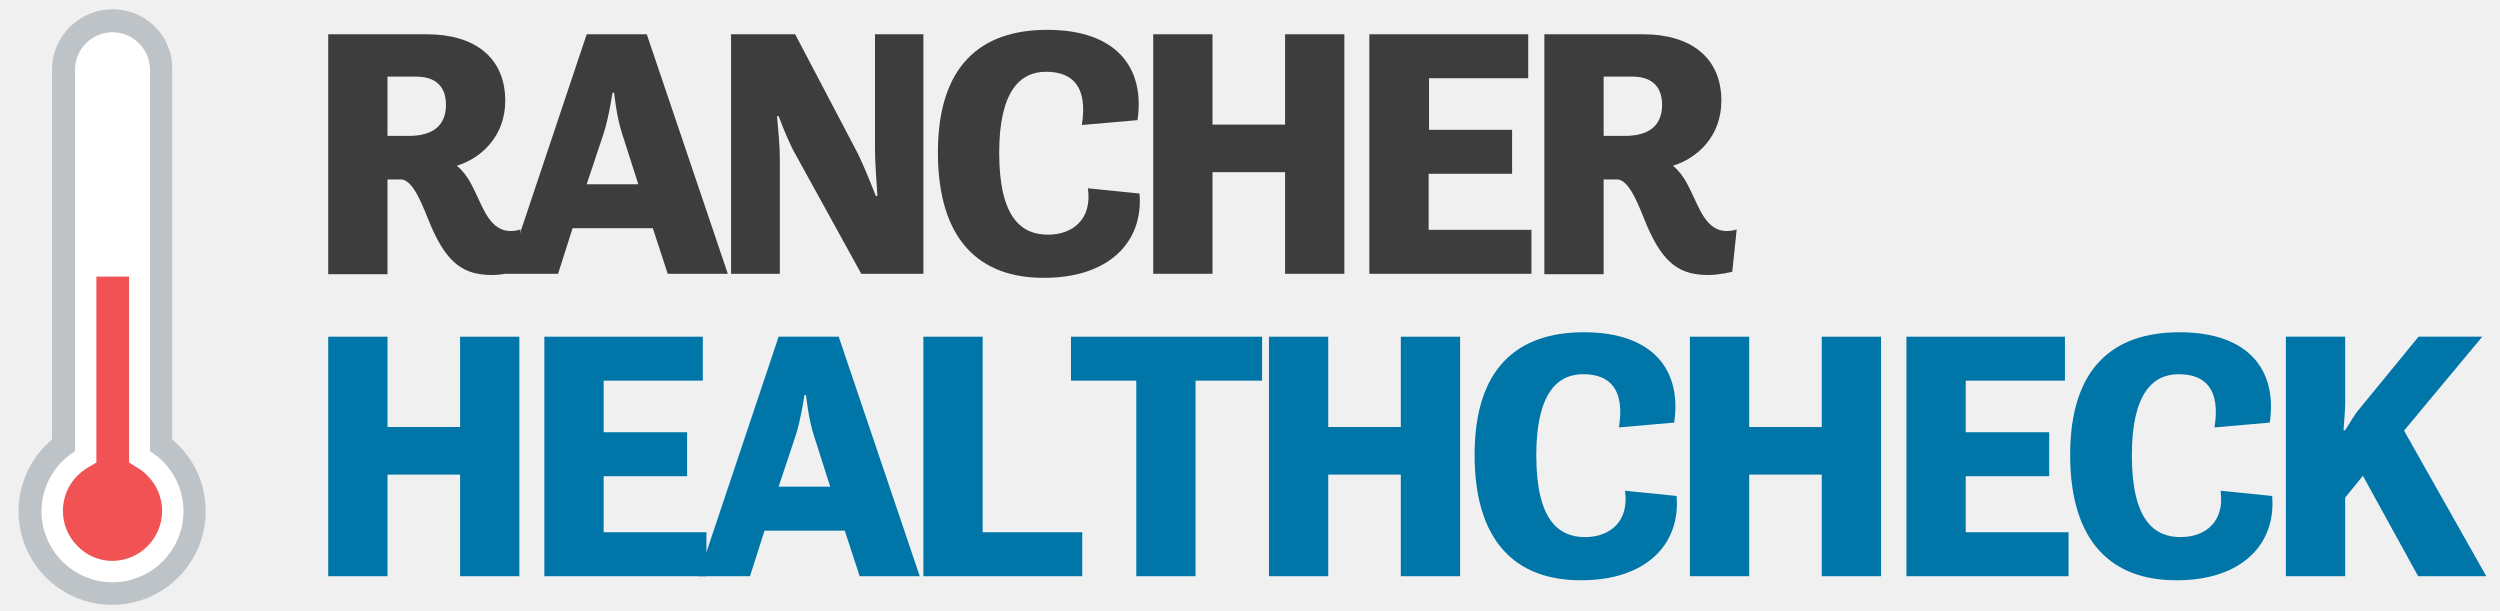
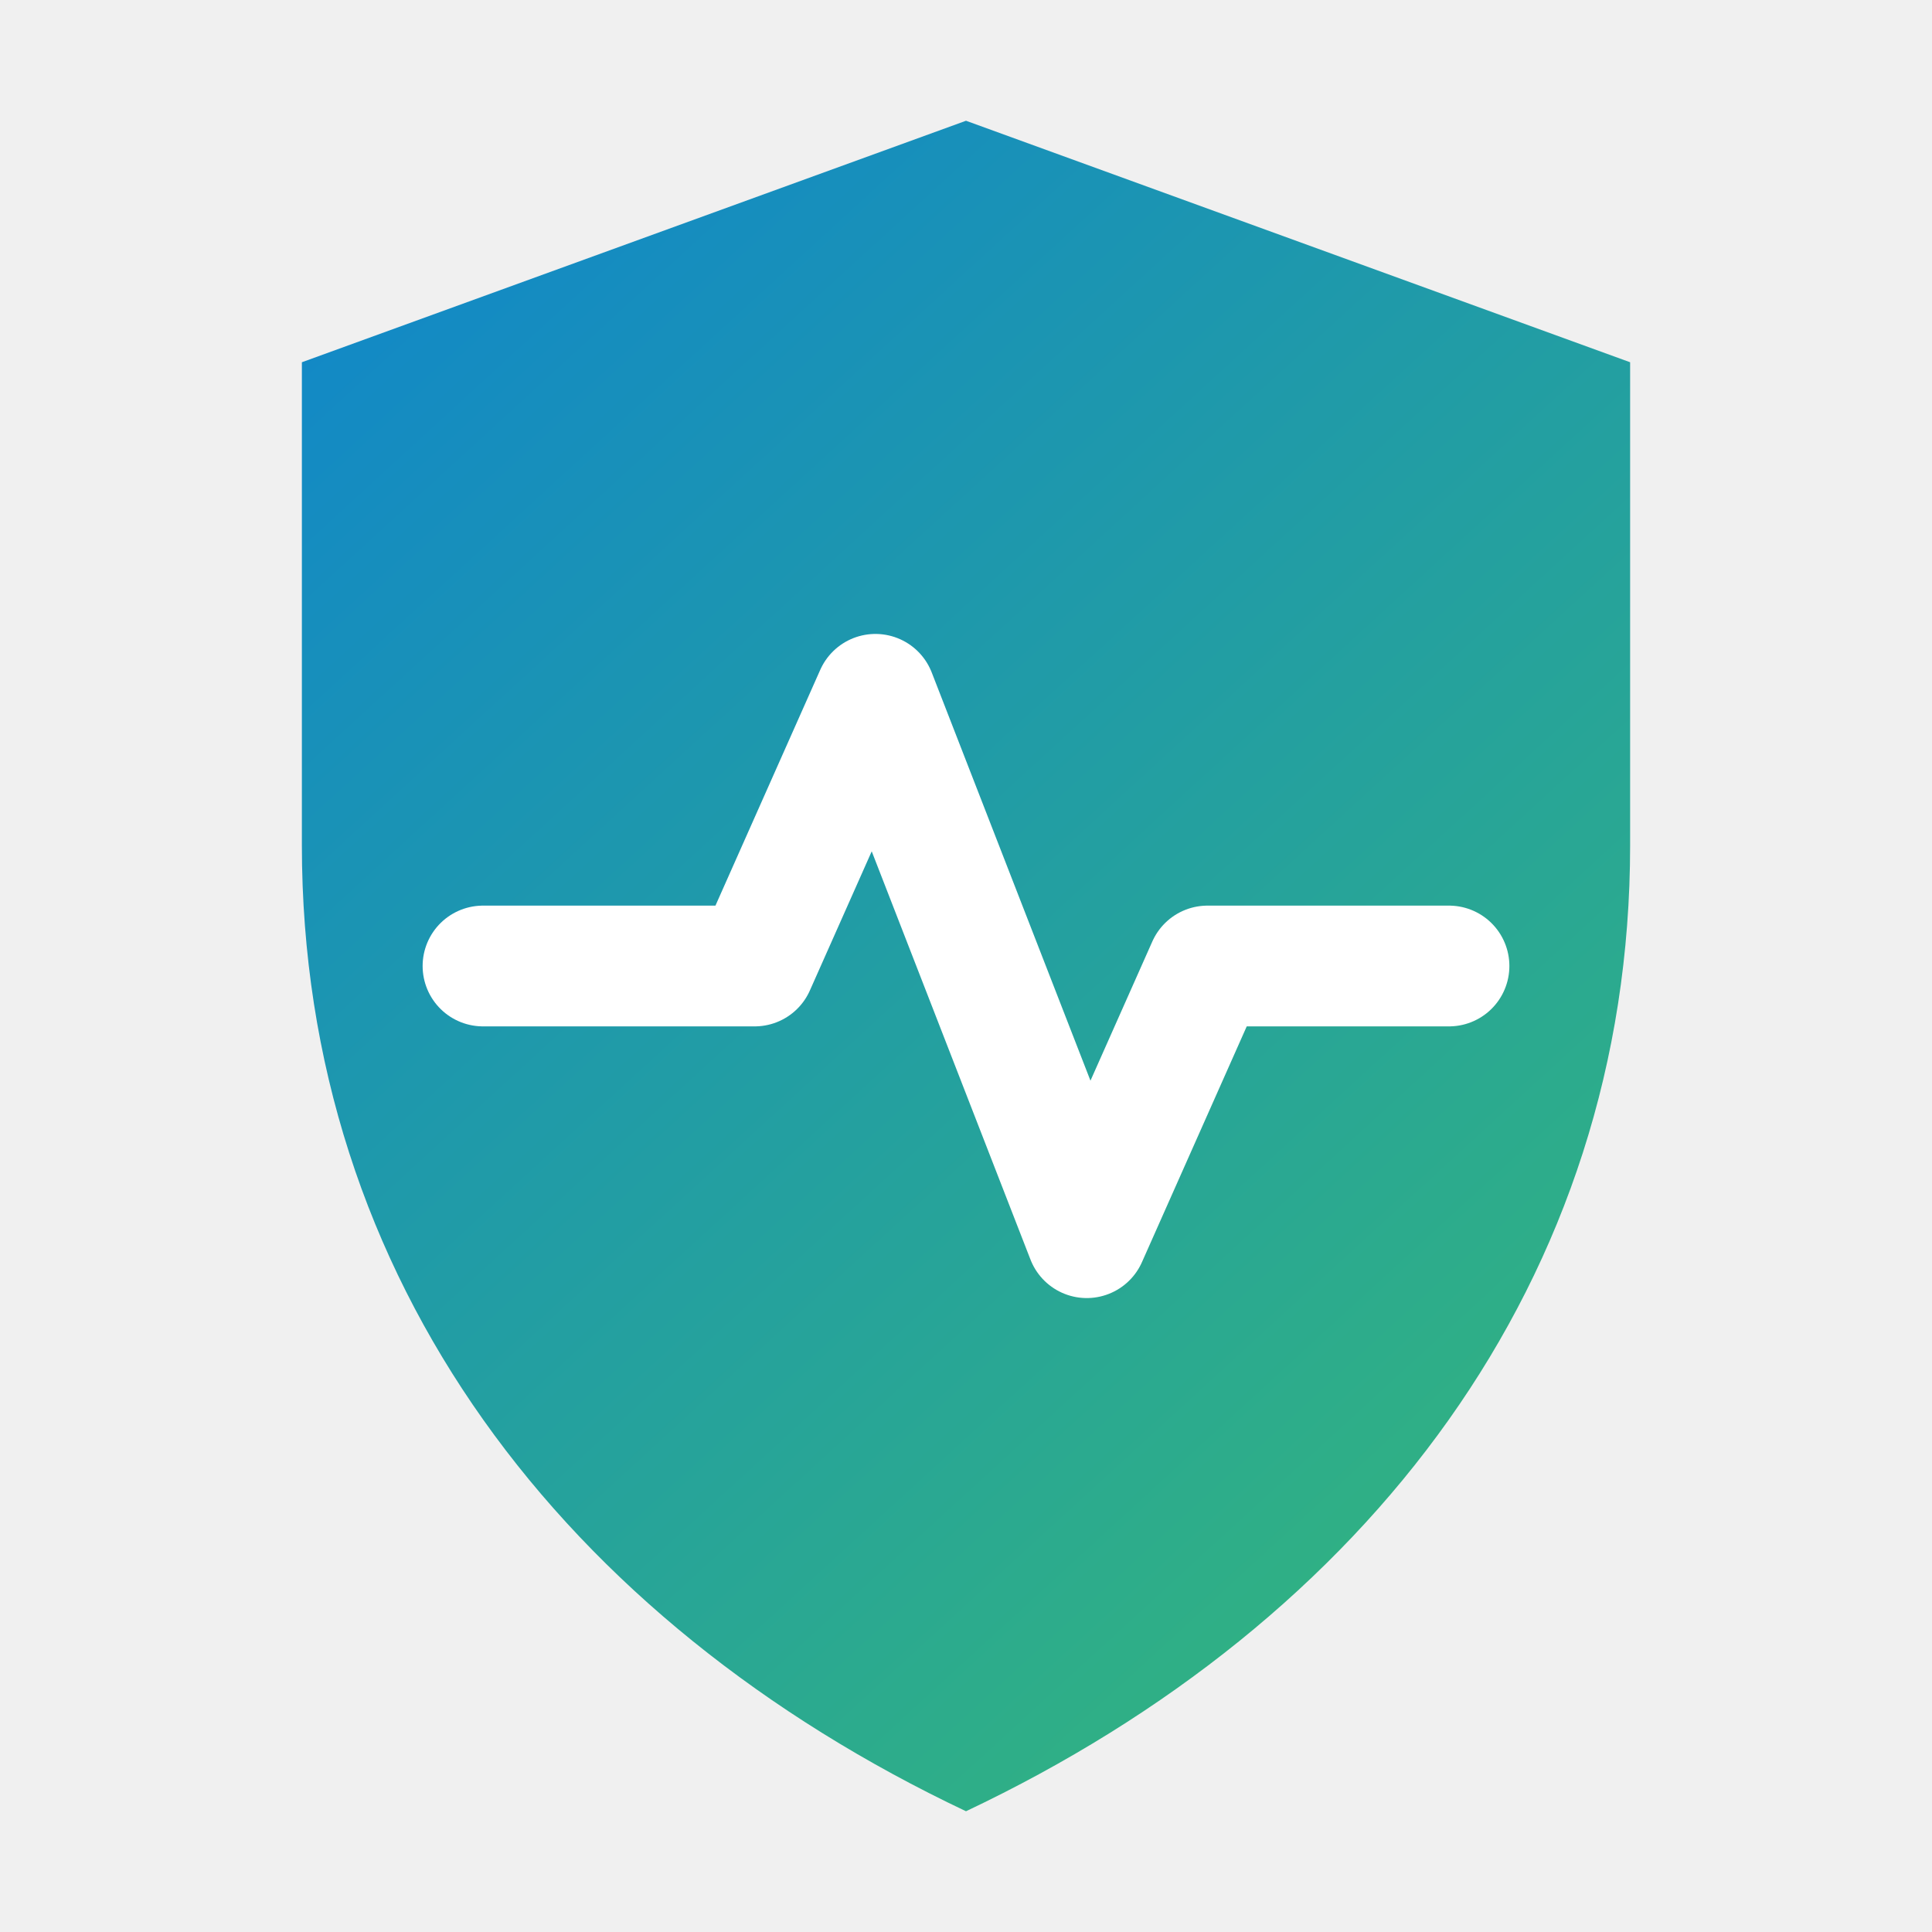
- <svg xmlns="http://www.w3.org/2000/svg" version="1.1" id="Layer_1" x="0px" y="0px" viewBox="0 0 620 151.4" style="enable-background:new 0 0 620 151.4;" xml:space="preserve">
-   <style type="text/css">
- 	.st0{fill:#99A3A8;}
- 	.st1{fill:#CCD1D3;}
- 	.st2{fill:none;stroke:#A3ABAF;stroke-width:5;stroke-linecap:round;stroke-linejoin:round;stroke-miterlimit:10;}
- 	.st3{fill:#3D3D3D;}
- 	.st4{fill:#0075A8;}
- 	.st5{fill:#B3C78F;}
- 	.st6{fill:none;stroke:#CCD1D3;stroke-miterlimit:10;}
- 	.st7{fill:none;stroke:#CCD1D3;stroke-width:1.893;stroke-miterlimit:10;}
- 	.st8{fill:#F15354;}
- 	.st9{fill:#A3ABAF;}
- 	.st10{fill:#3498DB;}
- 	.st11{fill:#2980B9;}
- 	.st12{fill:#E67E22;}
- 	.st13{fill:#D35401;}
- 	.st14{fill:#F1C40F;}
- 	.st15{fill:#E49701;}
- 	.st16{fill:#EADF5A;}
- 	.st17{fill:#D7C320;}
- 	.st18{fill:#34495E;}
- 	.st19{fill:#2C3E50;}
- 	.st20{fill:#2B2B2B;}
- 	.st21{fill:#262626;}
- 	.st22{fill:#3A6F81;}
- 	.st23{fill:#356272;}
- 	.st24{fill:#00558B;}
- 	.st25{fill:#27AE60;}
- 	.st26{fill:#169242;}
- 	.st27{fill:#A5C63B;}
- 	.st28{fill:#8EB021;}
- 	.st29{fill:#ECF0F1;}
- 	.st30{fill:#BDC3C7;}
- 	.st31{fill:#95A5A6;}
- 	.st32{fill:#7F8C8D;}
- 	.st33{fill:#E74C3C;}
- 	.st34{fill:#C0392B;}
- 	.st35{fill:#EA3738;}
- 	.st36{fill:#78C9CF;}
- 	.st37{fill:#389EA8;}
- 	.st38{fill:#2D8490;}
- 	.st39{fill:#1A6470;}
- 	.st40{fill:#21364A;}
- 	.st41{fill:#040B15;}
- 	.st42{fill:#66767C;}
- 	.st43{fill:#334851;}
- 	.st44{fill:#5C686F;}
- 	.st45{fill:#29373C;}
- 	.st46{fill:#0A141A;}
- 	.st47{fill:#FFFFFF;}
- 	.st48{fill:#0D5E8C;}
- 	.st49{fill:#0071BC;}
- 	.st50{fill:#808080;stroke:#000000;stroke-width:0.5;stroke-miterlimit:10;}
- 	.st51{fill:#DFDFDF;stroke:#000000;stroke-width:0.5;stroke-miterlimit:10;}
- 	.st52{stroke:#000000;stroke-width:0.5;stroke-miterlimit:10;}
- 	.st53{fill:none;stroke:#A3ABAF;stroke-width:12;stroke-miterlimit:10;}
- 	.st54{fill:none;stroke:#F15354;stroke-width:0.438;stroke-miterlimit:10;}
- 	.st55{fill:none;stroke:#F15354;stroke-miterlimit:10;}
- 	.st56{fill:none;stroke:#3498DB;stroke-width:15;stroke-linecap:square;stroke-miterlimit:10;}
- 	.st57{fill:none;stroke:#A3ABAF;stroke-width:9;stroke-miterlimit:10;}
- 	.st58{opacity:0.5;fill:url(#SVGID_1_);}
- 	.st59{clip-path:url(#SVGID_3_);enable-background:new    ;}
- 	.st60{fill:#D3AC0D;}
- 	.st61{fill:#B5930B;}
- 	.st62{opacity:0.5;fill:url(#SVGID_4_);}
- 	.st63{clip-path:url(#SVGID_6_);enable-background:new    ;}
- 	.st64{opacity:0.5;fill:url(#SVGID_7_);}
- 	.st65{clip-path:url(#SVGID_9_);enable-background:new    ;}
- 	.st66{opacity:0.5;fill:url(#SVGID_10_);}
- 	.st67{clip-path:url(#SVGID_12_);enable-background:new    ;}
- 	.st68{fill:#58D68D;}
- 	.st69{fill:#2ECC71;}
- 	.st70{fill:none;stroke:#2ECC71;stroke-width:1.162;stroke-miterlimit:10;}
- 	.st71{fill:none;stroke:#F1C40F;stroke-width:1.162;stroke-miterlimit:10;}
- 	.st72{fill:none;stroke:#0075A8;stroke-width:1.162;stroke-miterlimit:10;}
- 	.st73{fill:none;stroke:#BDC3C7;stroke-width:10;stroke-miterlimit:10;}
- 	.st74{fill:none;stroke:#A3ABAF;stroke-width:10;stroke-miterlimit:10;}
- 	.st75{opacity:0.2;fill:#78C9CF;}
- 	.st76{fill:none;stroke:#0075A8;stroke-miterlimit:10;}
- 	.st77{fill:#5D5D5D;}
- 	.st78{fill:none;stroke:#99A3A8;stroke-miterlimit:10;}
- 	.st79{fill:none;stroke:#0075A8;stroke-width:1.827;stroke-miterlimit:10;}
- 	.st80{opacity:0.7;}
- </style>
-   <g>
-     <path class="st3" d="M81.4,8.5h24.5c11.6,0,19.4,5.6,19.4,16.5c0,8.9-6.1,14.3-12,16.1c1.8,1.5,3.1,3.5,4.1,5.6   c2.5,5,4.1,10.6,9.3,10.6c1.3,0,2.4-0.4,2.4-0.4L128,67.4c0,0-3.2,0.8-5.9,0.8c-7,0-11.1-2.7-15.2-12.1c-1.8-4.2-4.2-11.6-7.5-11.6   h-3.3v23.5H81.4V8.5z M96.1,19.1v14.6h5.3c4.2,0,9.2-1.3,9.2-7.7c0-5.2-3.3-7-7.4-7H96.1z" />
-     <path class="st3" d="M145.5,8.5h14.9l20.1,59.4h-14.9l-3.7-11.3H142l-3.6,11.3h-12.8L145.5,8.5z M145.5,45.7h12.8l-4-12.5   c-1.4-4.2-2-10.2-2-10.2h-0.4c0,0-0.9,6.1-2.2,10.1L145.5,45.7z" />
-     <path class="st3" d="M181.4,8.5h15.8L212.7,38c1.3,2.6,3.1,7,4.5,10.6h0.4c-0.2-3.3-0.6-8.1-0.6-11.5V8.5H229v59.4h-15.4   l-16.2-29.4c-1.5-2.6-3.1-6.5-4.3-9.7h-0.4c0.3,3.3,0.7,7.3,0.7,10.6v28.5h-12.1V8.5z" />
-     <path class="st3" d="M232.6,37.8c0-21.5,10.6-30.4,27.1-30.4c17.3,0,24.3,9.5,22.4,22.4L268.3,31c1.5-9.4-2.2-13.2-8.9-13.2   c-6.4,0-11.6,4.8-11.6,20.1c0,16.2,5.6,20.3,12.1,20.3c6.1,0,11-3.8,9.9-11.5l12.8,1.3c1,12.1-7.7,20.9-23.6,20.9   C242.9,69,232.6,59.5,232.6,37.8z" />
-     <path class="st3" d="M286,8.5h14.7v22.4h18V8.5h14.7v59.4h-14.7V42.7h-18v25.2H286V8.5z" />
-     <path class="st3" d="M339.6,8.5H379v10.9h-24.6v12.8H375v10.9h-20.7V57h25.5v10.9h-40.2V8.5z" />
-     <path class="st3" d="M383,8.5h24.5c11.6,0,19.4,5.6,19.4,16.5c0,8.9-6.1,14.3-12,16.1c1.8,1.5,3.1,3.5,4.1,5.6   c2.5,5,4.1,10.6,9.3,10.6c1.3,0,2.4-0.4,2.4-0.4l-1.1,10.5c0,0-3.2,0.8-5.9,0.8c-7,0-11.1-2.7-15.2-12.1   c-1.8-4.2-4.2-11.6-7.5-11.6h-3.3v23.5H383V8.5z M397.7,19.1v14.6h5.3c4.2,0,9.2-1.3,9.2-7.7c0-5.2-3.3-7-7.4-7H397.7z" />
-     <path class="st4" d="M81.4,83.5h14.7v22.4h18V83.5h14.7v59.4h-14.7v-25.2h-18v25.2H81.4V83.5z" />
-     <path class="st4" d="M135,83.5h39.3v10.9h-24.6v12.8h20.7v10.9h-20.7V132h25.5v10.9H135V83.5z" />
-     <path class="st4" d="M193.1,83.5H208l20.1,59.4h-14.9l-3.7-11.3h-19.9l-3.6,11.3h-12.8L193.1,83.5z M193.1,120.7h12.8l-4-12.5   c-1.4-4.2-2-10.2-2-10.2h-0.4c0,0-0.9,6.1-2.2,10.1L193.1,120.7z" />
-     <path class="st4" d="M229,83.5h14.7V132h24.7v10.9H229V83.5z" />
-     <path class="st4" d="M265.5,83.5H313v10.9h-16.5v48.5h-14.7V94.4h-16.2V83.5z" />
-     <path class="st4" d="M314.7,83.5h14.7v22.4h18V83.5h14.7v59.4h-14.7v-25.2h-18v25.2h-14.7V83.5z" />
-     <path class="st4" d="M365.7,112.8c0-21.5,10.6-30.4,27.1-30.4c17.3,0,24.3,9.5,22.4,22.4l-13.7,1.2c1.5-9.4-2.2-13.2-8.9-13.2   c-6.4,0-11.6,4.8-11.6,20.1c0,16.2,5.6,20.3,12.1,20.3c6.1,0,11-3.8,9.9-11.5l12.8,1.3c1,12.1-7.7,20.9-23.6,20.9   C376.1,144,365.7,134.5,365.7,112.8z" />
-     <path class="st4" d="M419.1,83.5h14.7v22.4h18V83.5h14.7v59.4h-14.7v-25.2h-18v25.2h-14.7V83.5z" />
-     <path class="st4" d="M472.8,83.5h39.3v10.9h-24.6v12.8h20.7v10.9h-20.7V132H513v10.9h-40.2V83.5z" />
-     <path class="st4" d="M513.4,112.8c0-21.5,10.6-30.4,27.1-30.4c17.3,0,24.3,9.5,22.4,22.4l-13.7,1.2c1.5-9.4-2.2-13.2-8.9-13.2   c-6.4,0-11.6,4.8-11.6,20.1c0,16.2,5.6,20.3,12.1,20.3c6.1,0,11-3.8,9.9-11.5l12.8,1.3c1,12.1-7.7,20.9-23.6,20.9   C523.8,144,513.4,134.5,513.4,112.8z" />
-     <path class="st4" d="M566.9,83.5h14.7v16.6c0,1.8-0.3,4.6-0.4,6.6h0.4c1-1.5,2.2-3.8,3.7-5.5l14.5-17.7h15.8l-19.4,23.3l20.4,36.1   h-16.9L586,118l-4.4,5.4v19.5h-14.7V83.5z" />
-   </g>
-   <g>
-     <path class="st47" d="M27.9,147.1c-11.3,0-20.4-9.2-20.4-20.4c0-6.5,3.1-12.6,8.3-16.4V17.2c0-6.7,5.4-12.1,12.1-12.1   s12.1,5.4,12.1,12.1v93.1c5.2,3.8,8.3,9.9,8.3,16.4C48.4,138,39.2,147.1,27.9,147.1z" />
-     <path class="st30" d="M27.9,8c5.1,0,9.3,4.2,9.3,9.3v94.6c5,3.1,8.3,8.6,8.3,14.9c0,9.7-7.9,17.6-17.6,17.6   c-9.7,0-17.6-7.9-17.6-17.6c0-6.3,3.3-11.8,8.3-14.9V17.2C18.7,12.1,22.8,8,27.9,8 M27.9,2.3c-8.2,0-15,6.7-15,15v91.7   c-5.2,4.4-8.3,10.8-8.3,17.8c0,12.8,10.4,23.2,23.2,23.2s23.2-10.4,23.2-23.2c0-7-3-13.4-8.3-17.8V17.2C42.9,9,36.2,2.3,27.9,2.3   L27.9,2.3z" />
-   </g>
-   <g>
-     <path class="st8" d="M19.2,135.4c-2.3-2.3-3.6-5.4-3.6-8.7c0-4.3,2.2-8.2,5.8-10.5l2.5-1.5l0-46.1l8.1,0l0,46.1l2.4,1.5   c0.8,0.5,1.6,1.1,2.2,1.8c2.3,2.3,3.6,5.4,3.6,8.7c0,6.8-5.5,12.4-12.4,12.4C24.6,139.1,21.5,137.8,19.2,135.4z" />
-   </g>
+ <svg xmlns="http://www.w3.org/2000/svg" viewBox="0 0 64 64" role="img" aria-labelledby="title description">
+   <defs>
+     <linearGradient id="shield" x1="10" y1="8" x2="54" y2="56" gradientUnits="userSpaceOnUse">
+       <stop offset="0" stop-color="#1187c9" />
+       <stop offset="1" stop-color="#35b779" />
+     </linearGradient>
+   </defs>
+   <path fill="url(#shield)" d="M32 4 54 12v16c0 14.4-8.7 25.7-22 32C18.7 53.7 10 42.4 10 28V12L32 4Z" />
+   <path fill="none" stroke="#fff" stroke-linecap="round" stroke-linejoin="round" stroke-width="4" d="M16 32h9l4-9 7 18 4-9h8" />
</svg>
